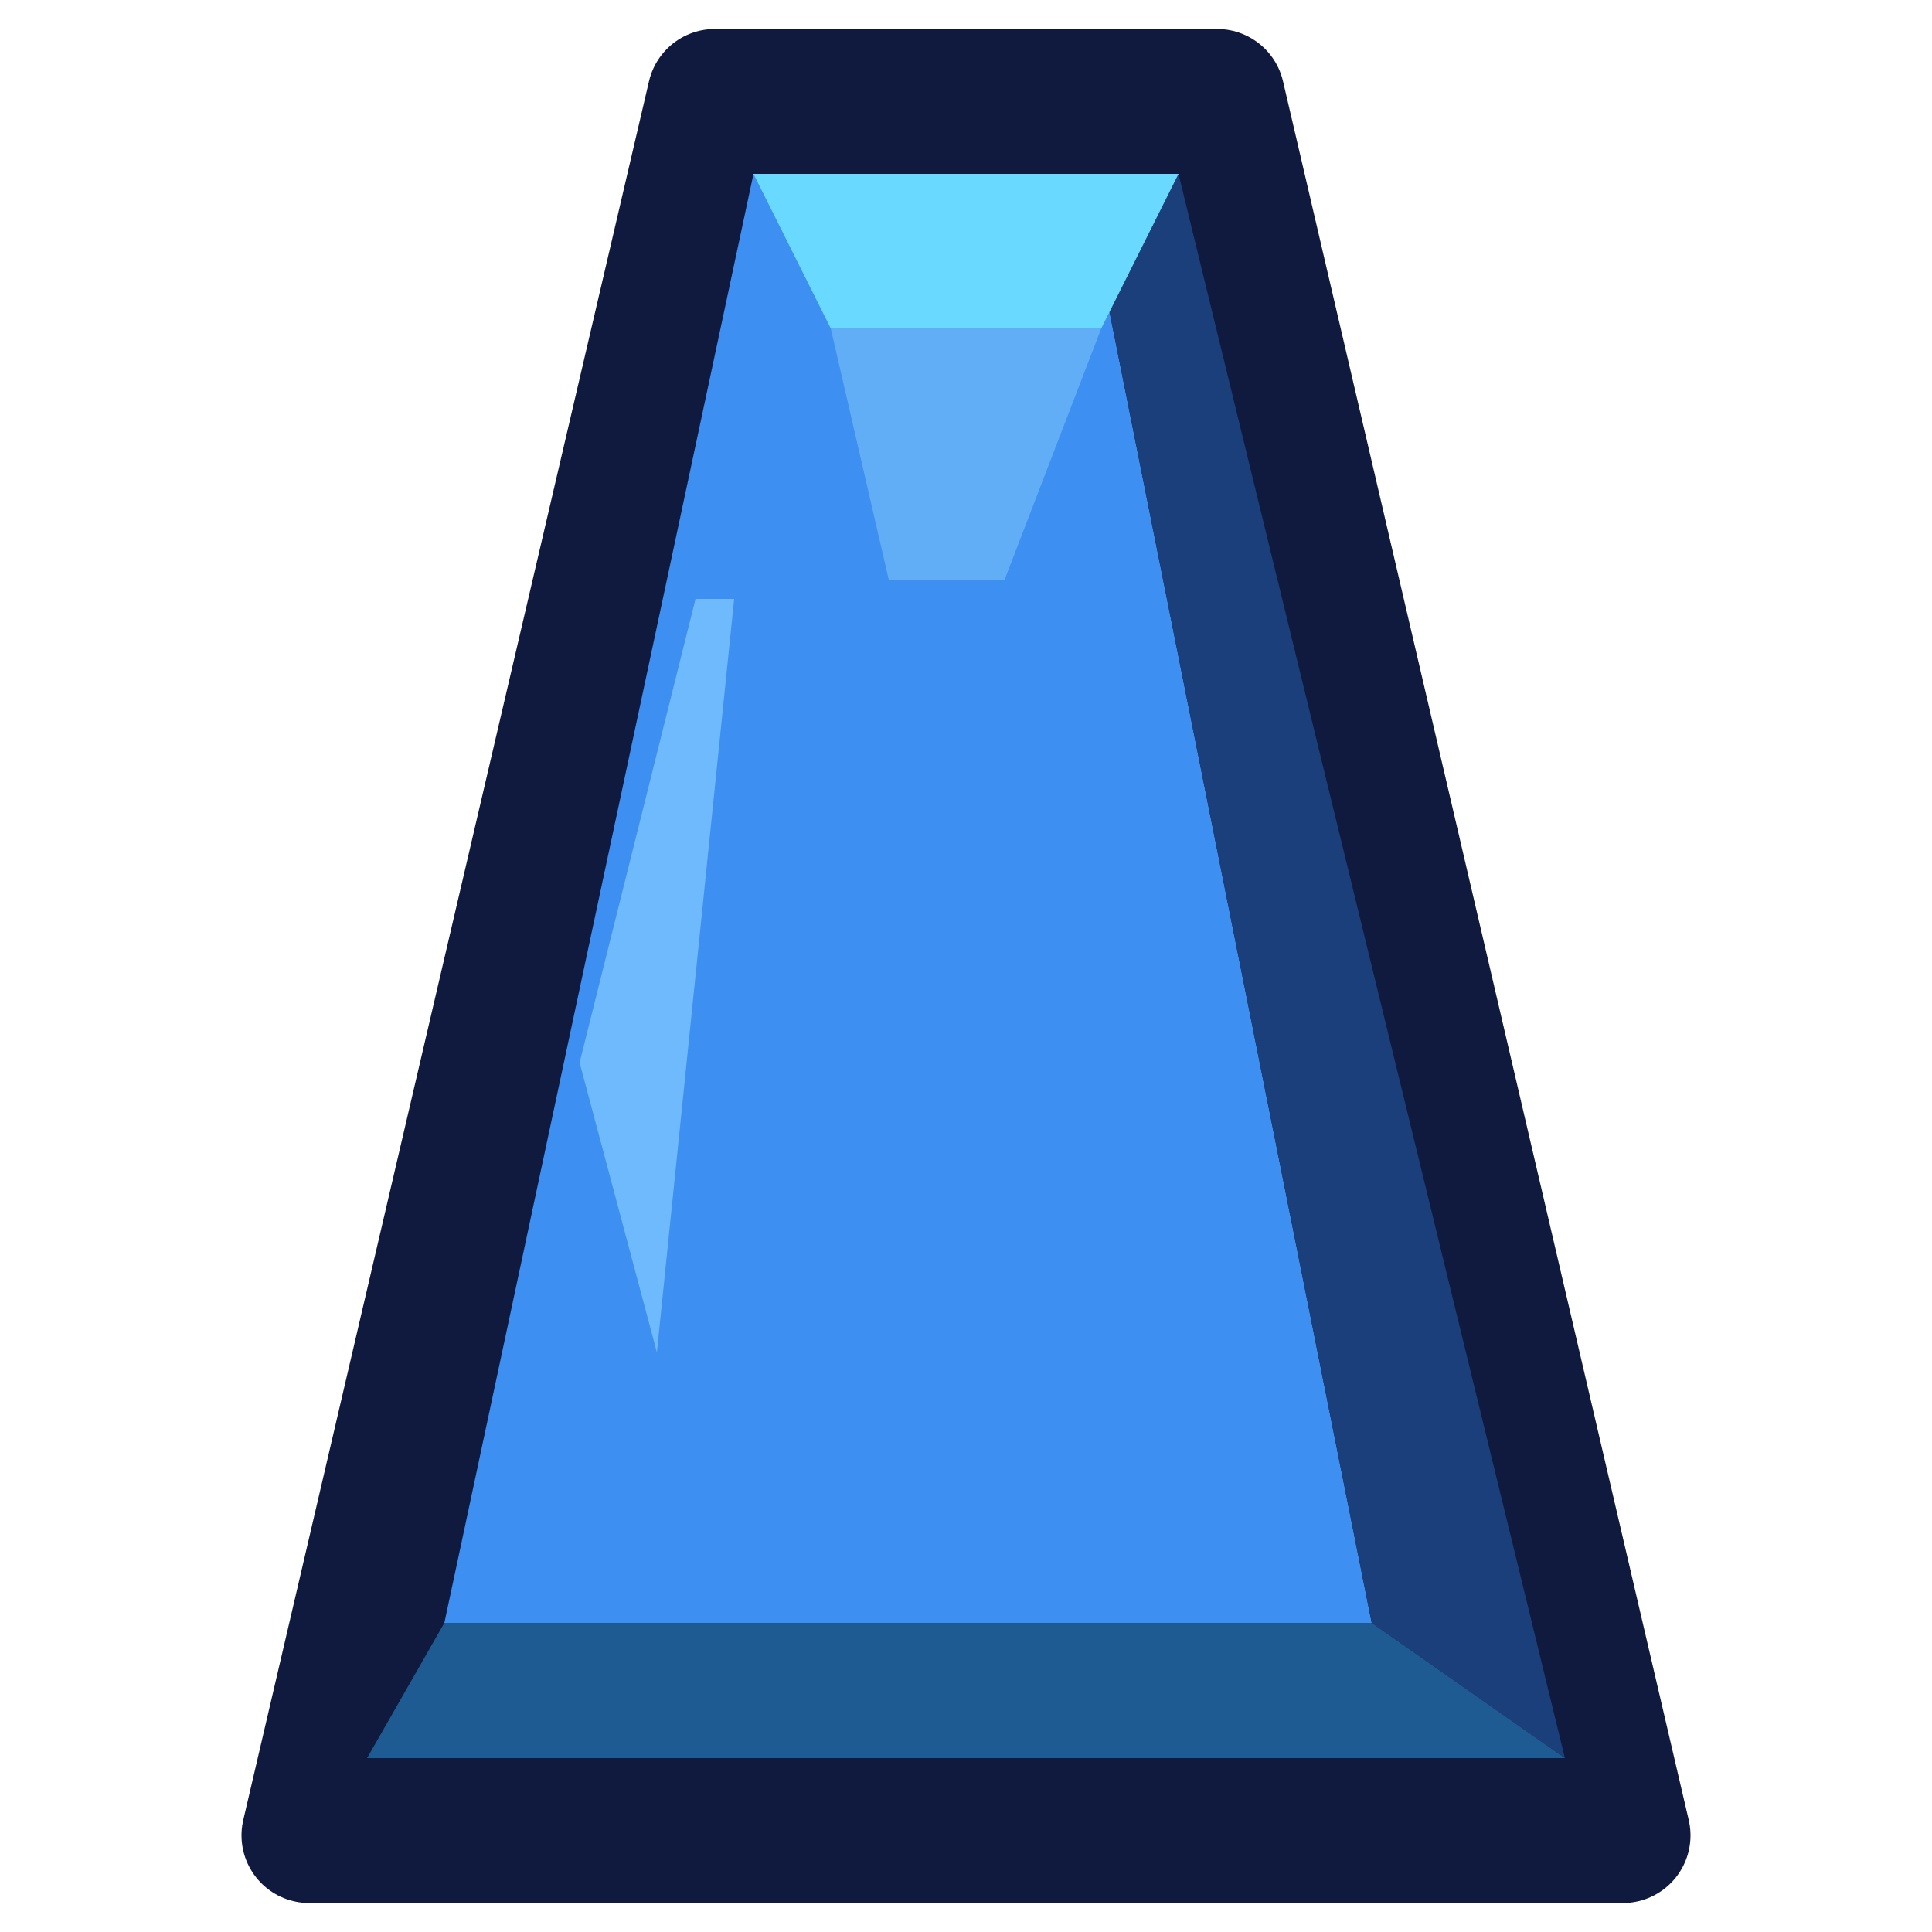
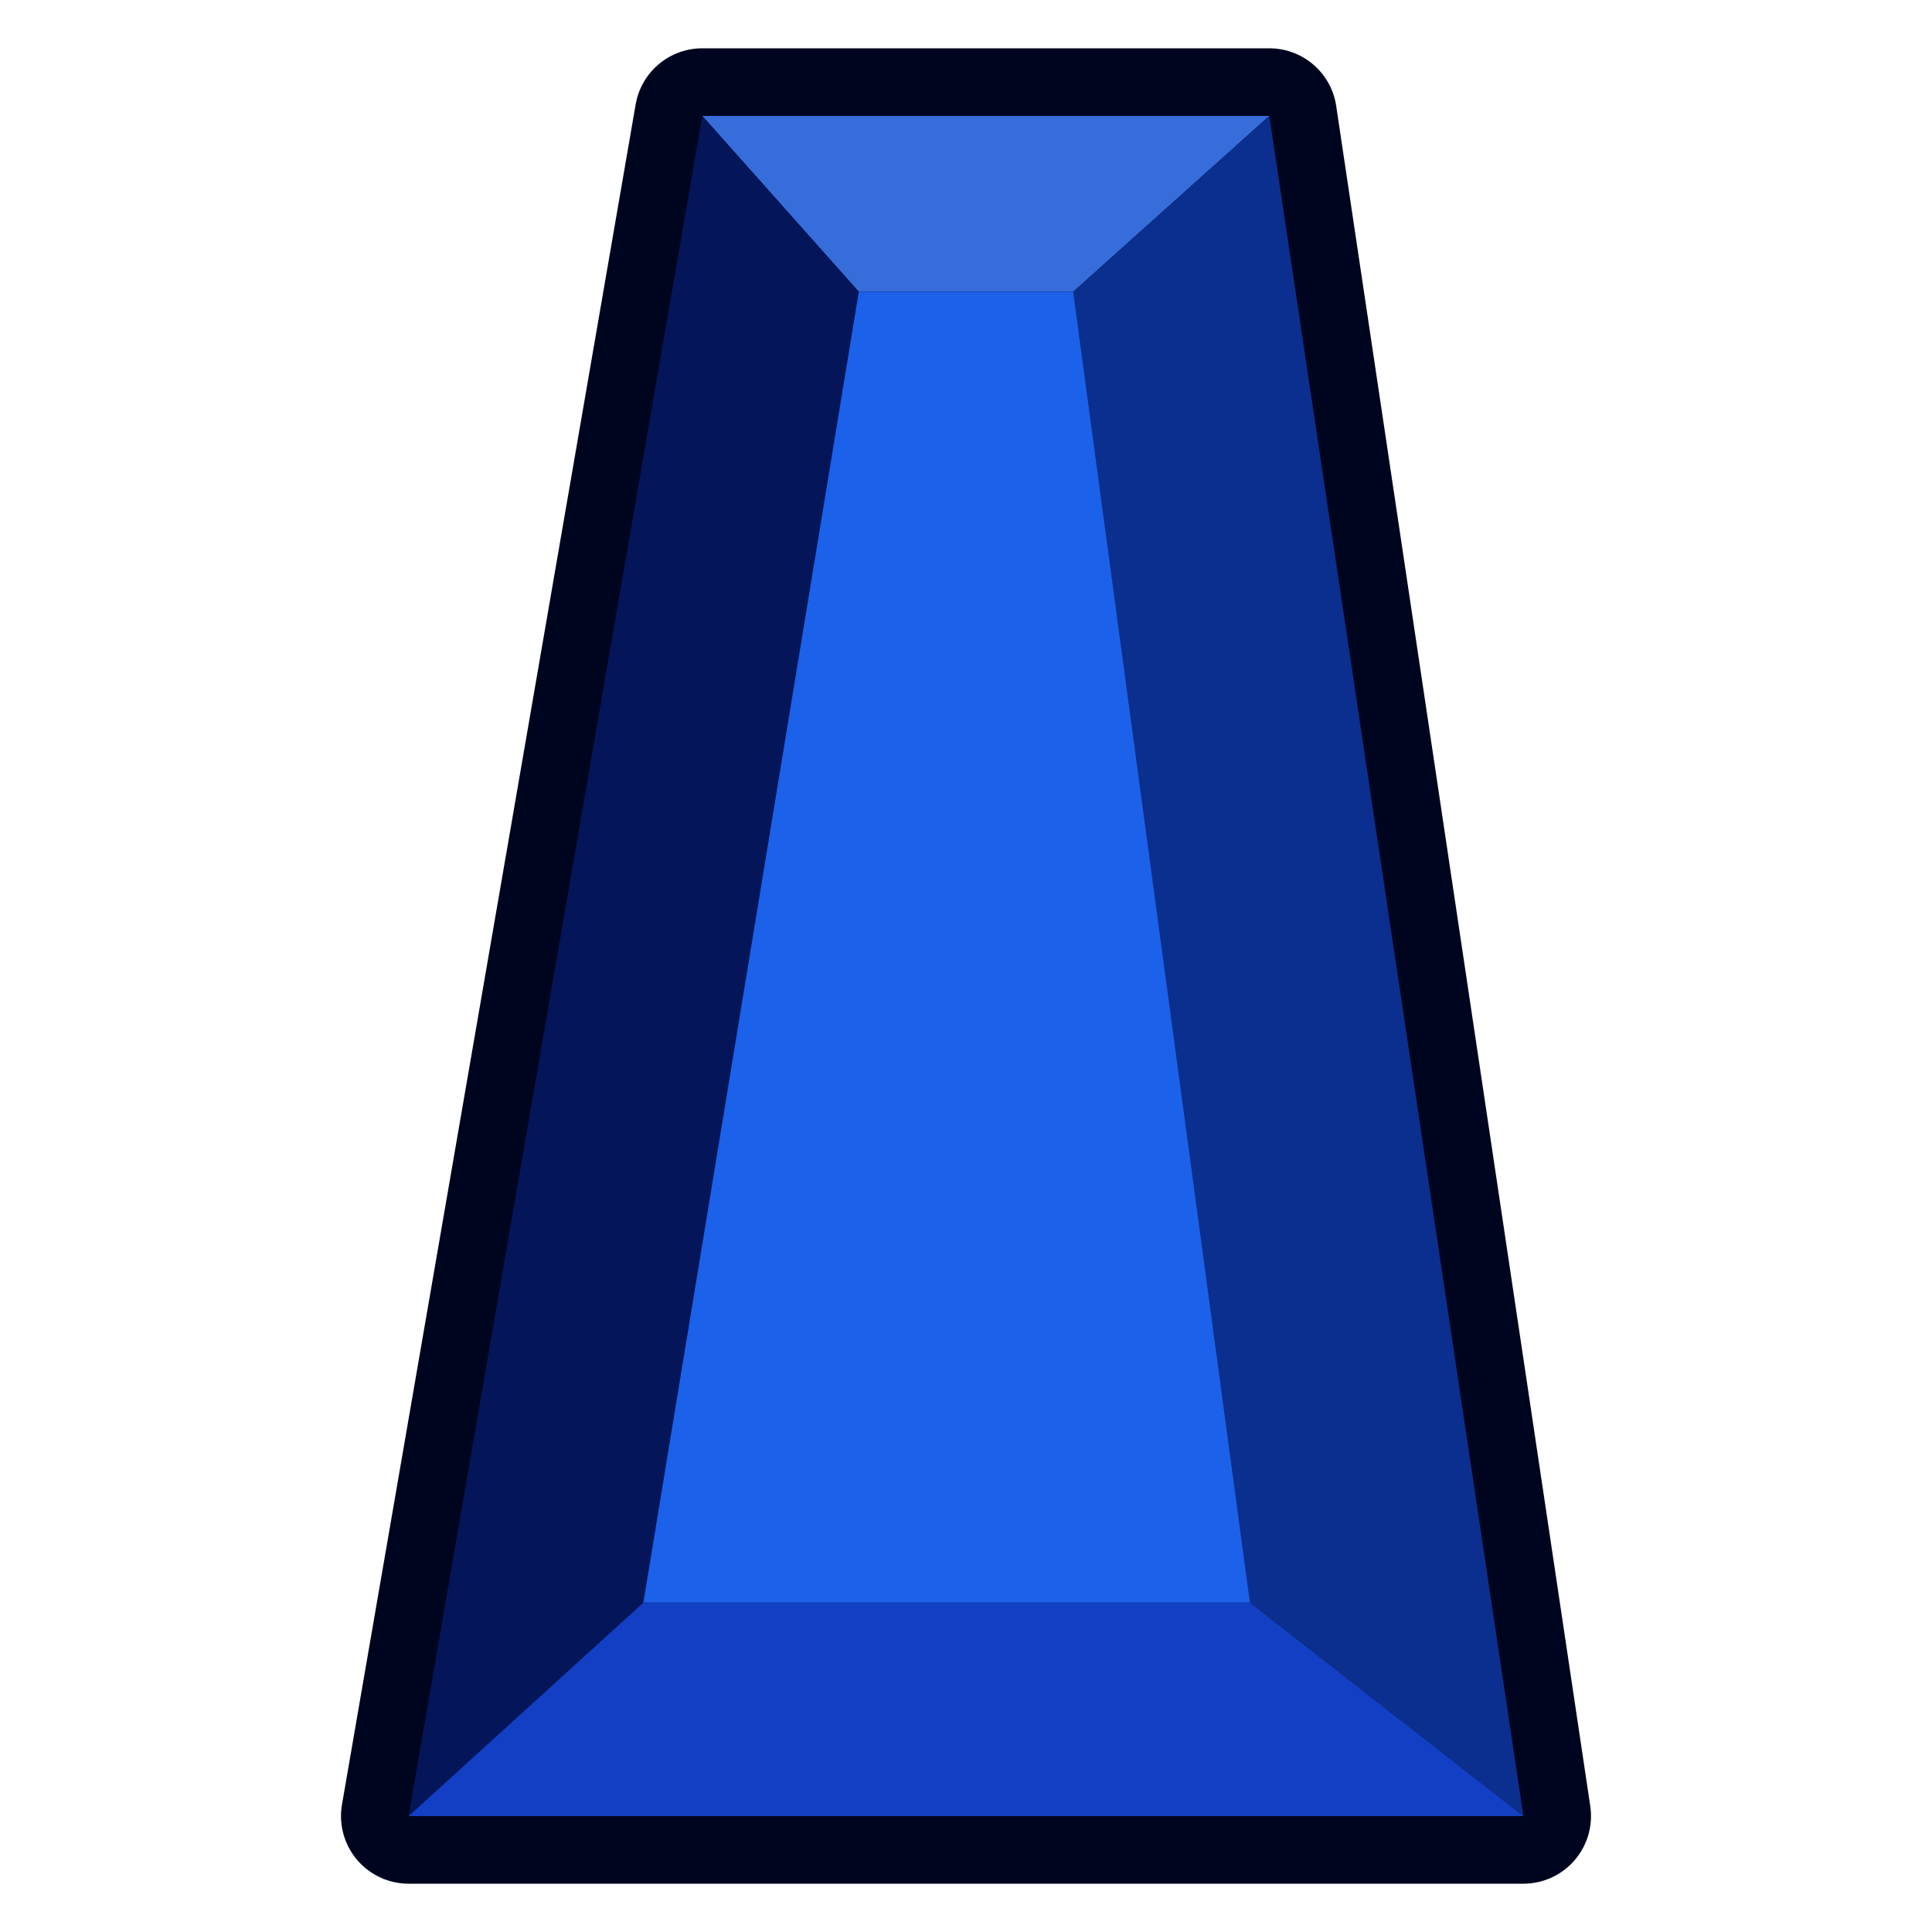
<svg xmlns="http://www.w3.org/2000/svg" viewBox="0 0 200 200" width="200" height="200">
  <svg viewBox="0 0 200 200" width="200" height="200">
-     <polygon points="74,10 126,10 168,190 32,190" fill="#0f1a3e" stroke="#0f1a3e" stroke-width="14" stroke-linejoin="round" />
-     <polygon points="78,18 112,18 142,168 46,168" fill="#3d8ff1" />
-     <polygon points="112,18 122,18 162,182 142,168" fill="#1b3f7a" />
-     <polygon points="46,168 142,168 162,182 38,182" fill="#1e5b92" />
-     <polygon points="78,18 122,18 114,34 86,34" fill="#69d9ff" />
-     <polygon points="86,34 114,34 104,60 92,60" fill="#62aef6" />
-     <polygon points="60,110 72,62 76,62 68,140" fill="#7cc4ff" opacity="0.8" />
+     <polygon points="72.7,12 131.4,12 157.7,188 42.3,188" fill="#00051f" stroke="#00051f" stroke-width="14" stroke-linejoin="round" />
+     <polygon points="72.7,12 131.4,12 111.1,30.2 88.9,30.2" fill="#366ddb" />
+     <polygon points="131.4,12 157.7,188 129.4,165.9 111.1,30.2" fill="#0b2f8e" />
+     <polygon points="72.7,12 88.9,30.2 66.6,165.9 42.3,188" fill="#05155a" />
+     <polygon points="66.6,165.9 129.4,165.9 157.7,188 42.3,188" fill="#123fc4" />
+     <polygon points="88.9,30.2 111.1,30.2 129.4,165.9 66.6,165.9" fill="#1c61ea" />
  </svg>
</svg>
